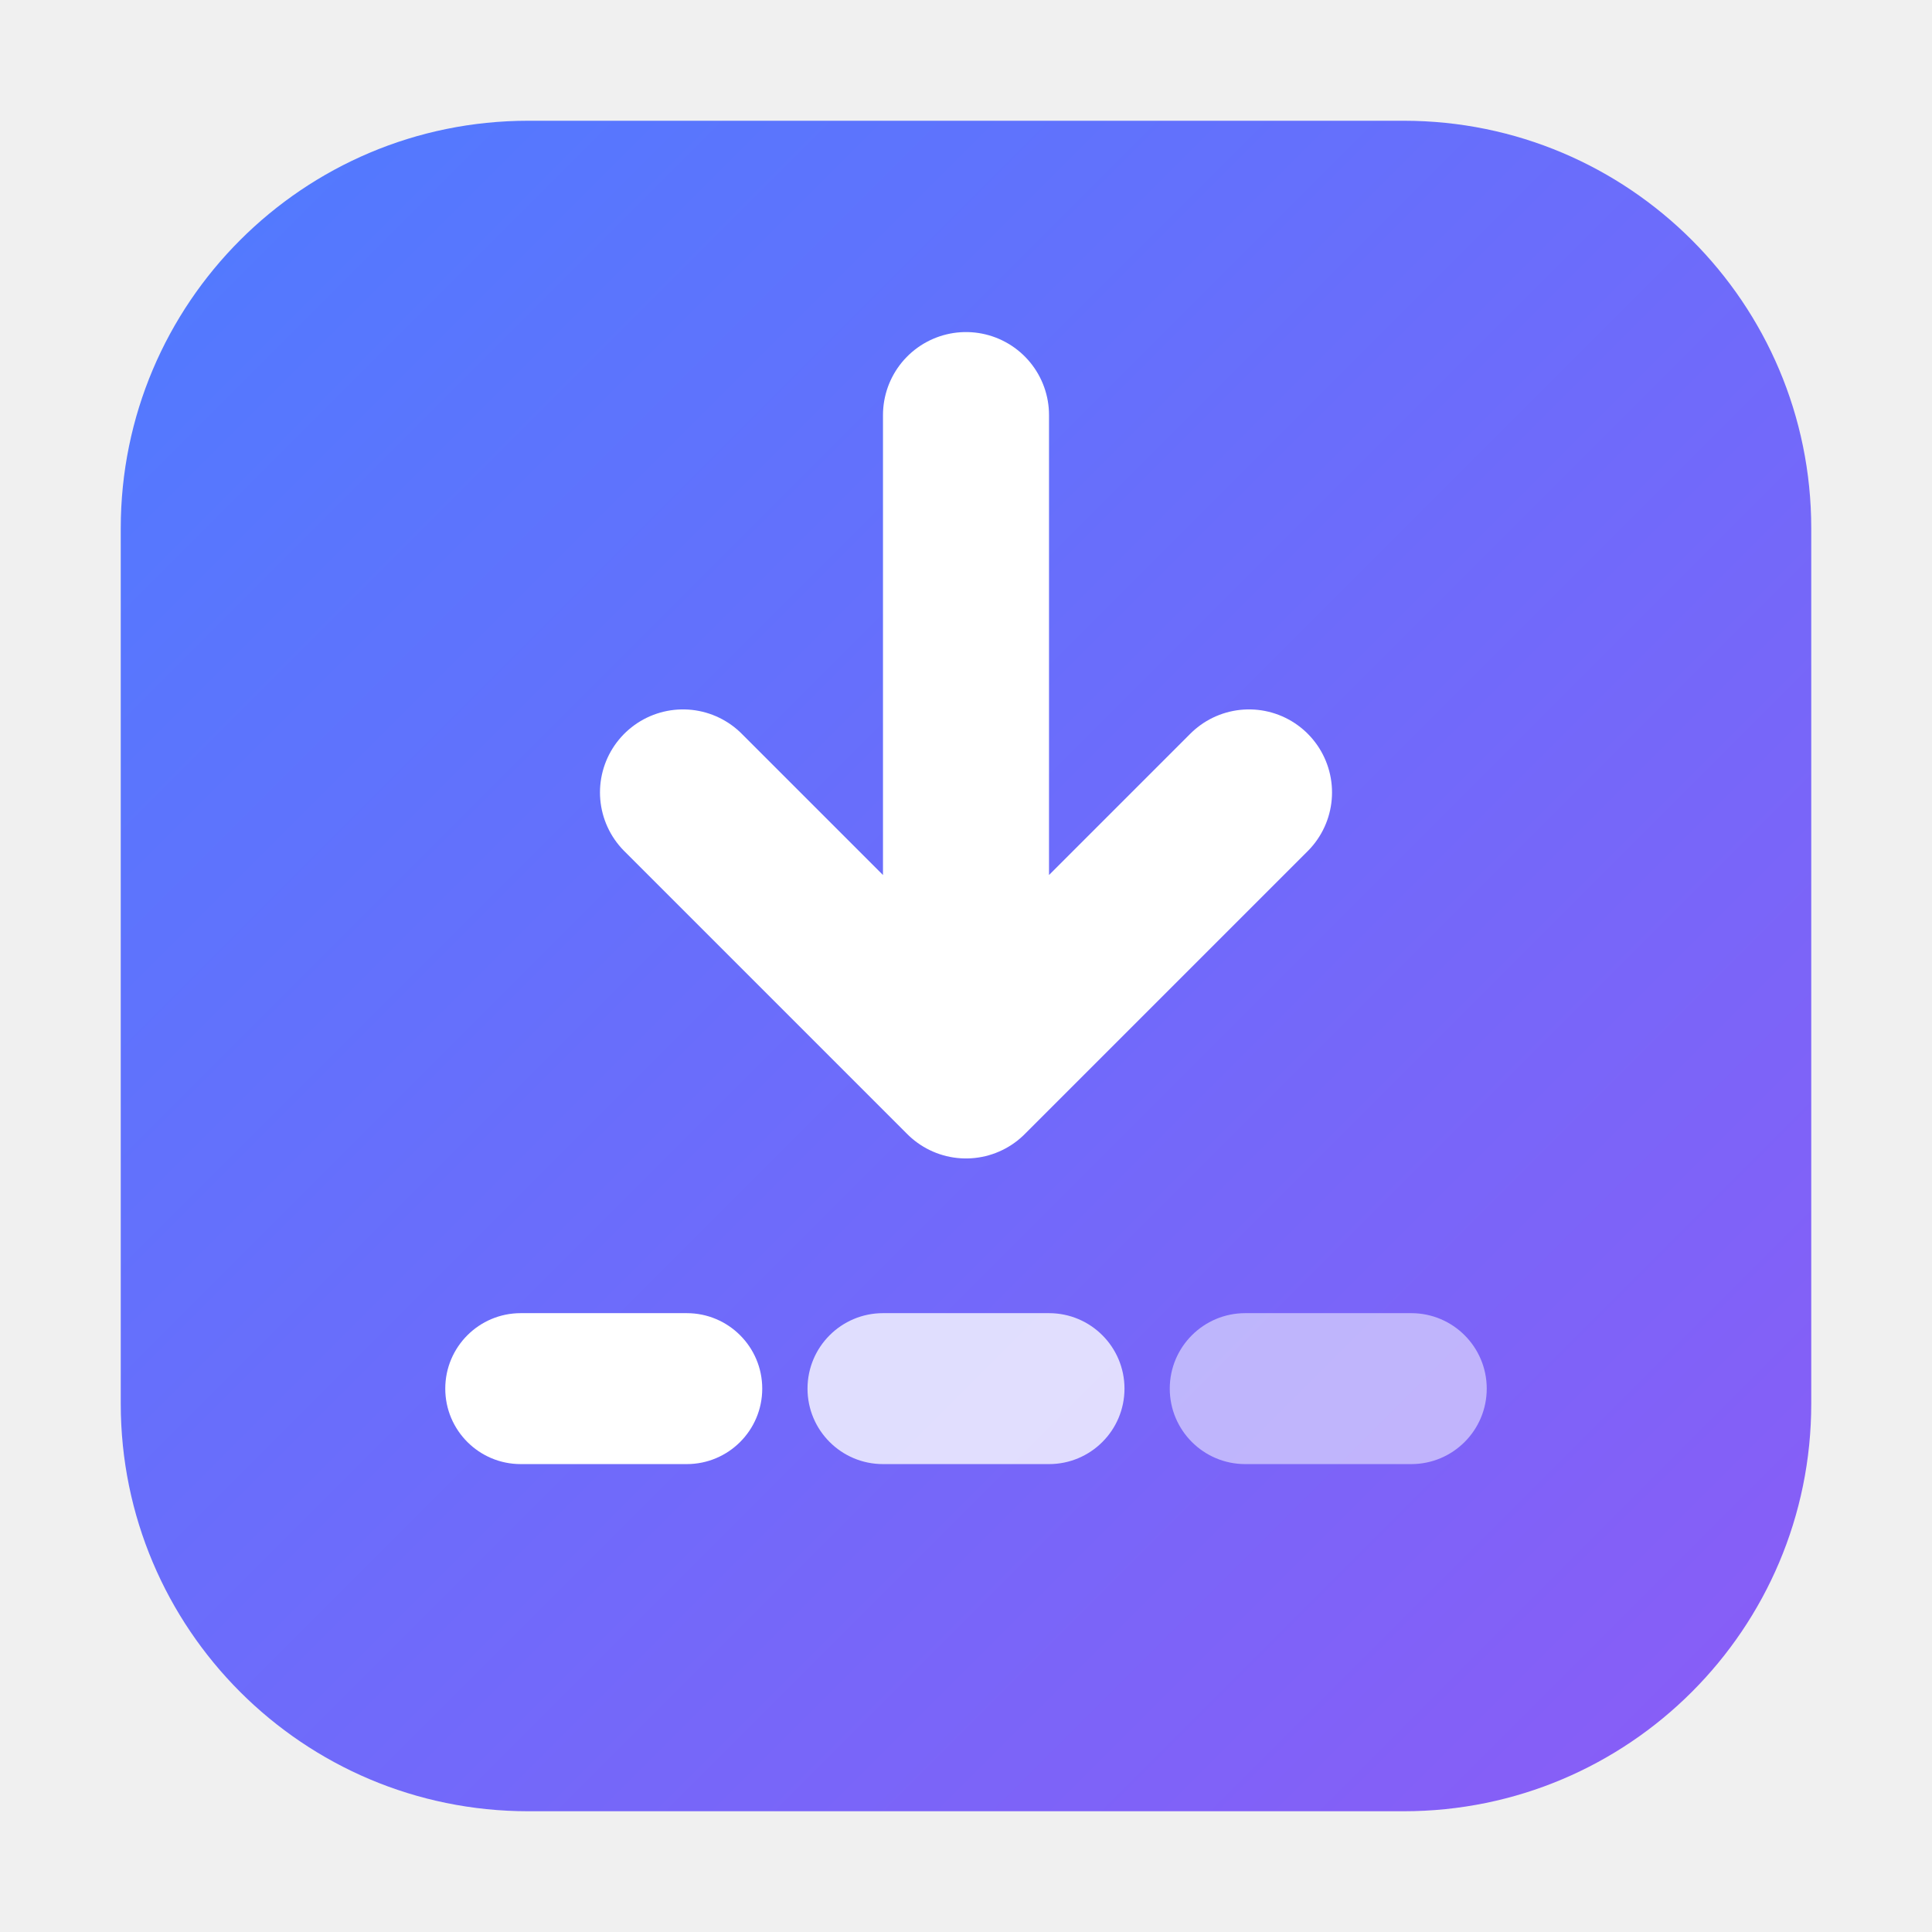
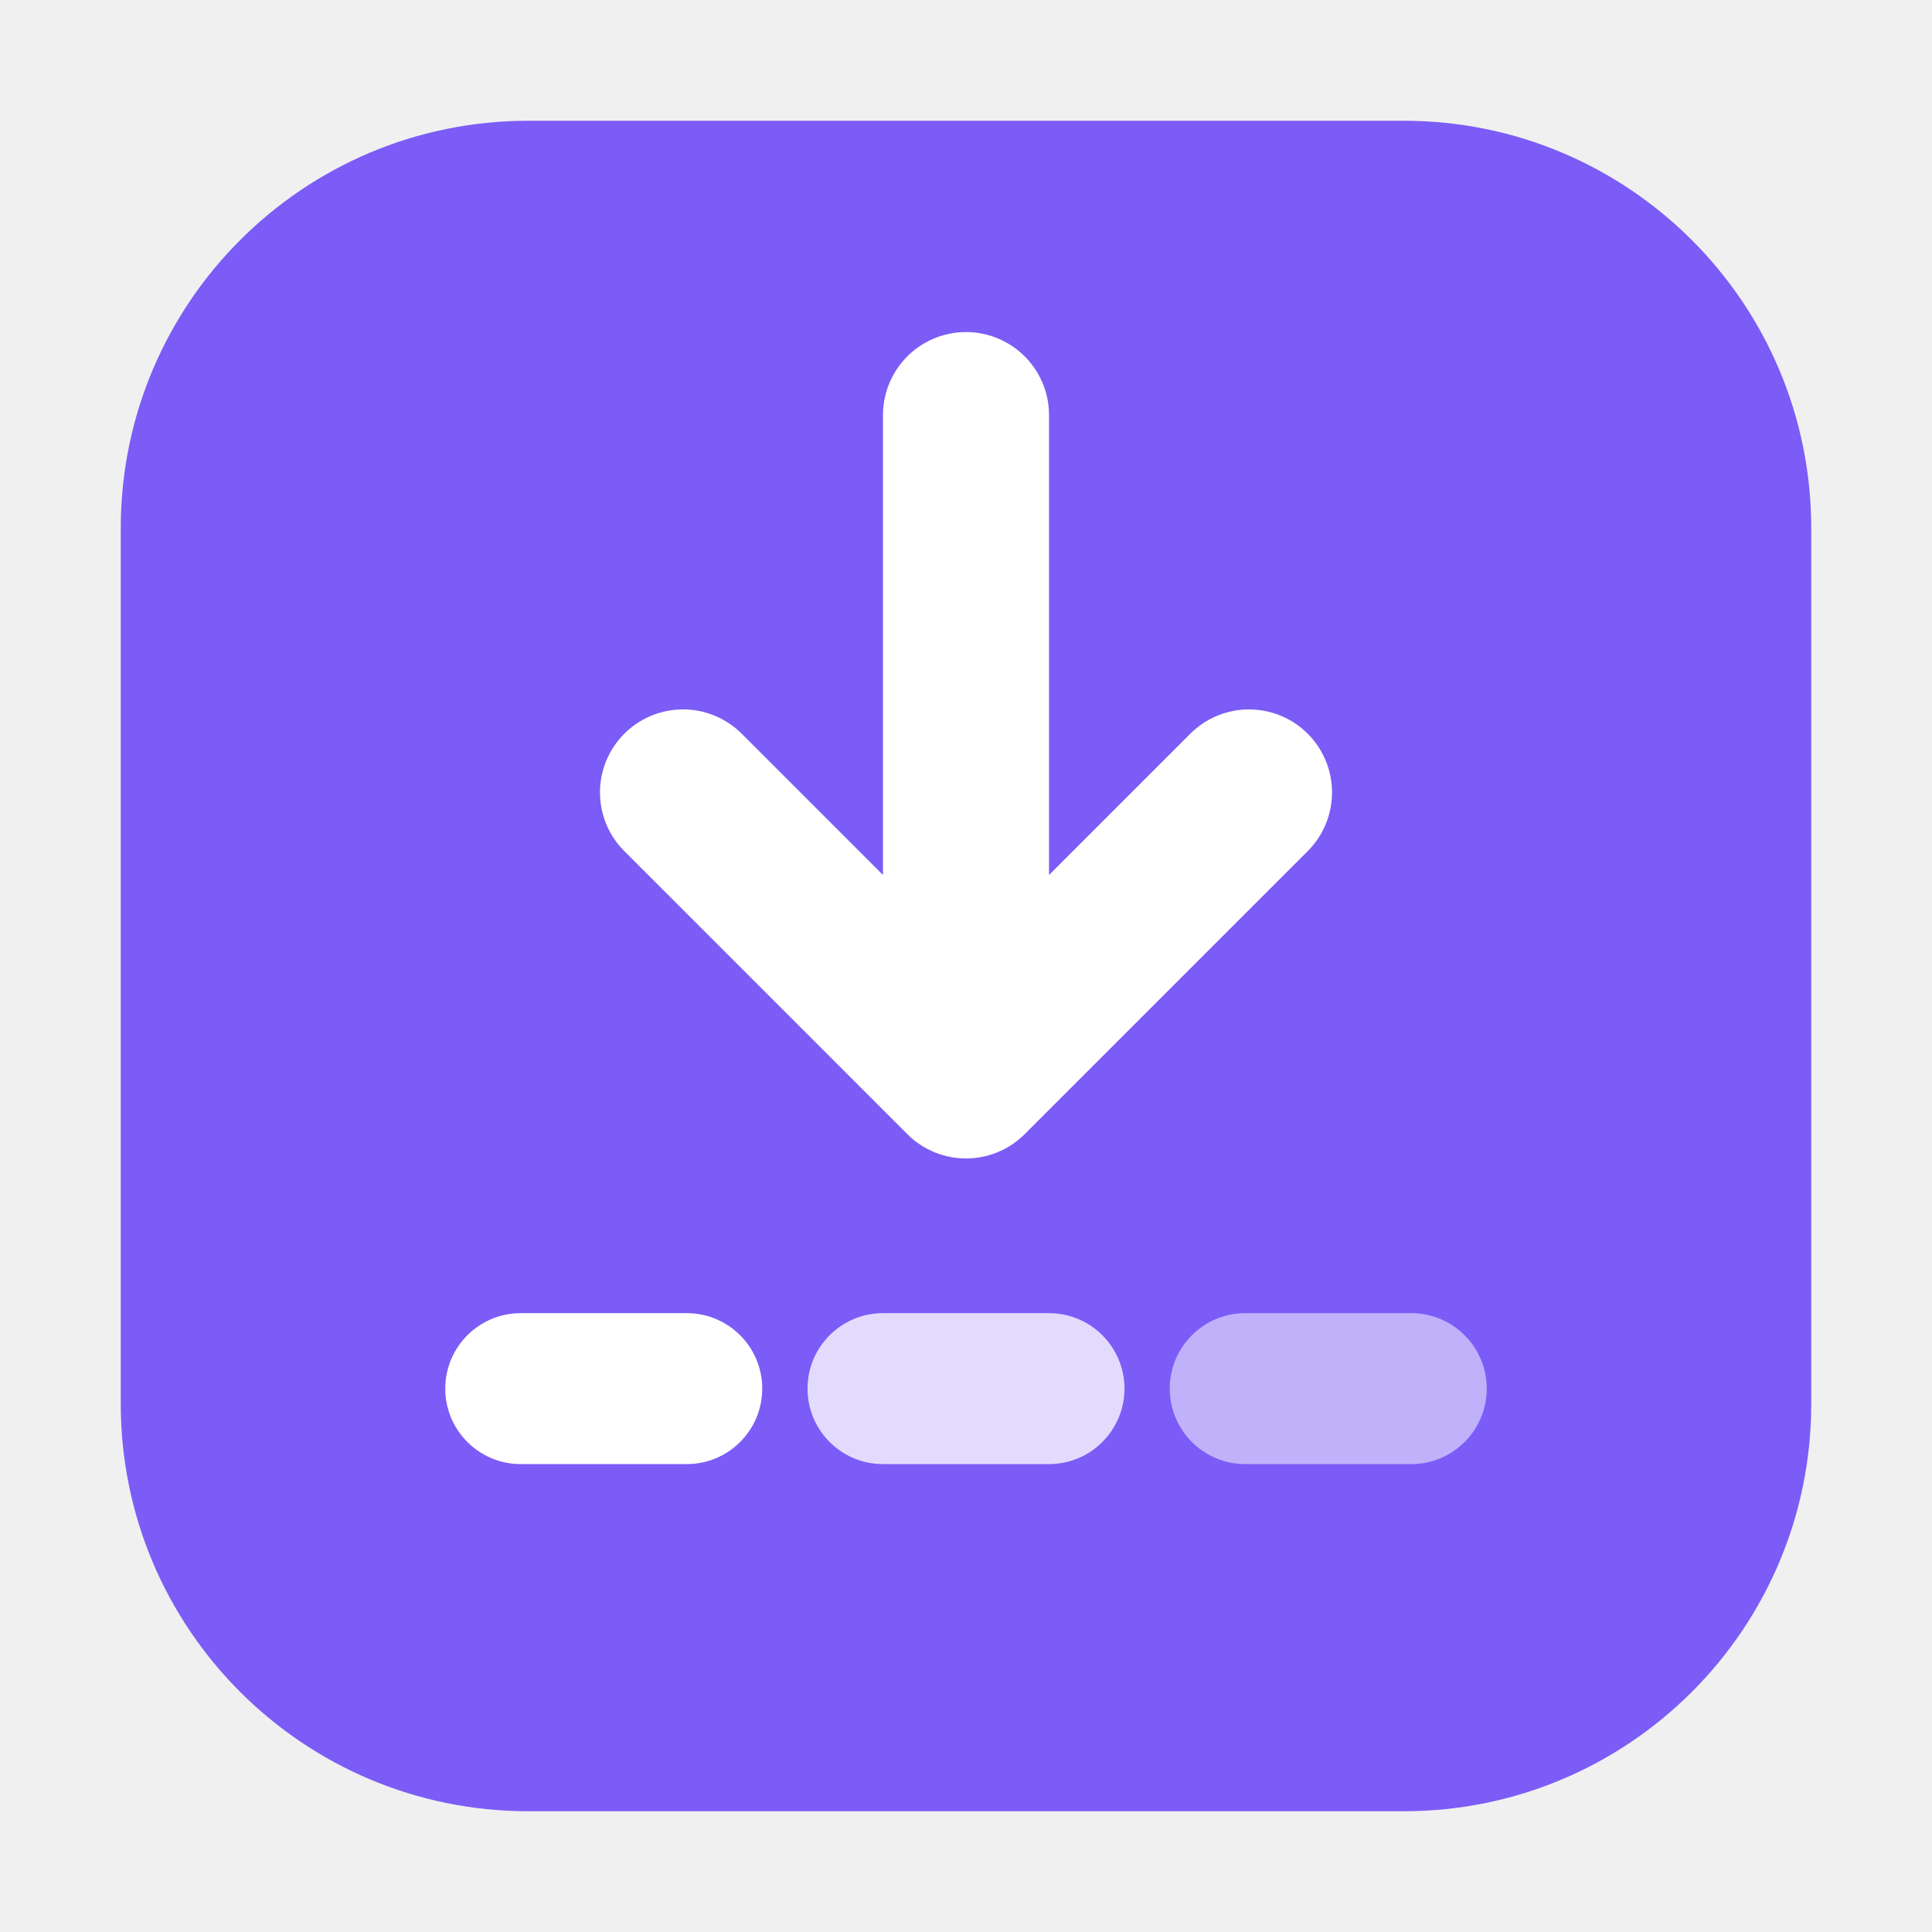
<svg xmlns="http://www.w3.org/2000/svg" viewBox="0 0 1024 1024">
-   <defs>
-     <linearGradient id="bg" x1="0" y1="0" x2="1" y2="1">
-       <stop offset="0" stop-color="#4F7BFF" />
-       <stop offset="1" stop-color="#8B5CF6" />
-     </linearGradient>
-   </defs>
-   <rect x="64" y="64" width="896" height="896" rx="216" fill="url(#bg)" />
+   <rect x="64" y="64" width="896" height="896" rx="216" fill="#7C5CF6" />
  <path d="M512 220 V560 M362 420 L512 570 L662 420" fill="none" stroke="#fff" stroke-width="88" stroke-linecap="round" stroke-linejoin="round" />
  <g fill="#fff">
    <rect x="236" y="696" width="168" height="80" rx="40" />
    <rect x="428" y="696" width="168" height="80" rx="40" opacity="0.78" />
    <rect x="620" y="696" width="168" height="80" rx="40" opacity="0.52" />
  </g>
</svg>
